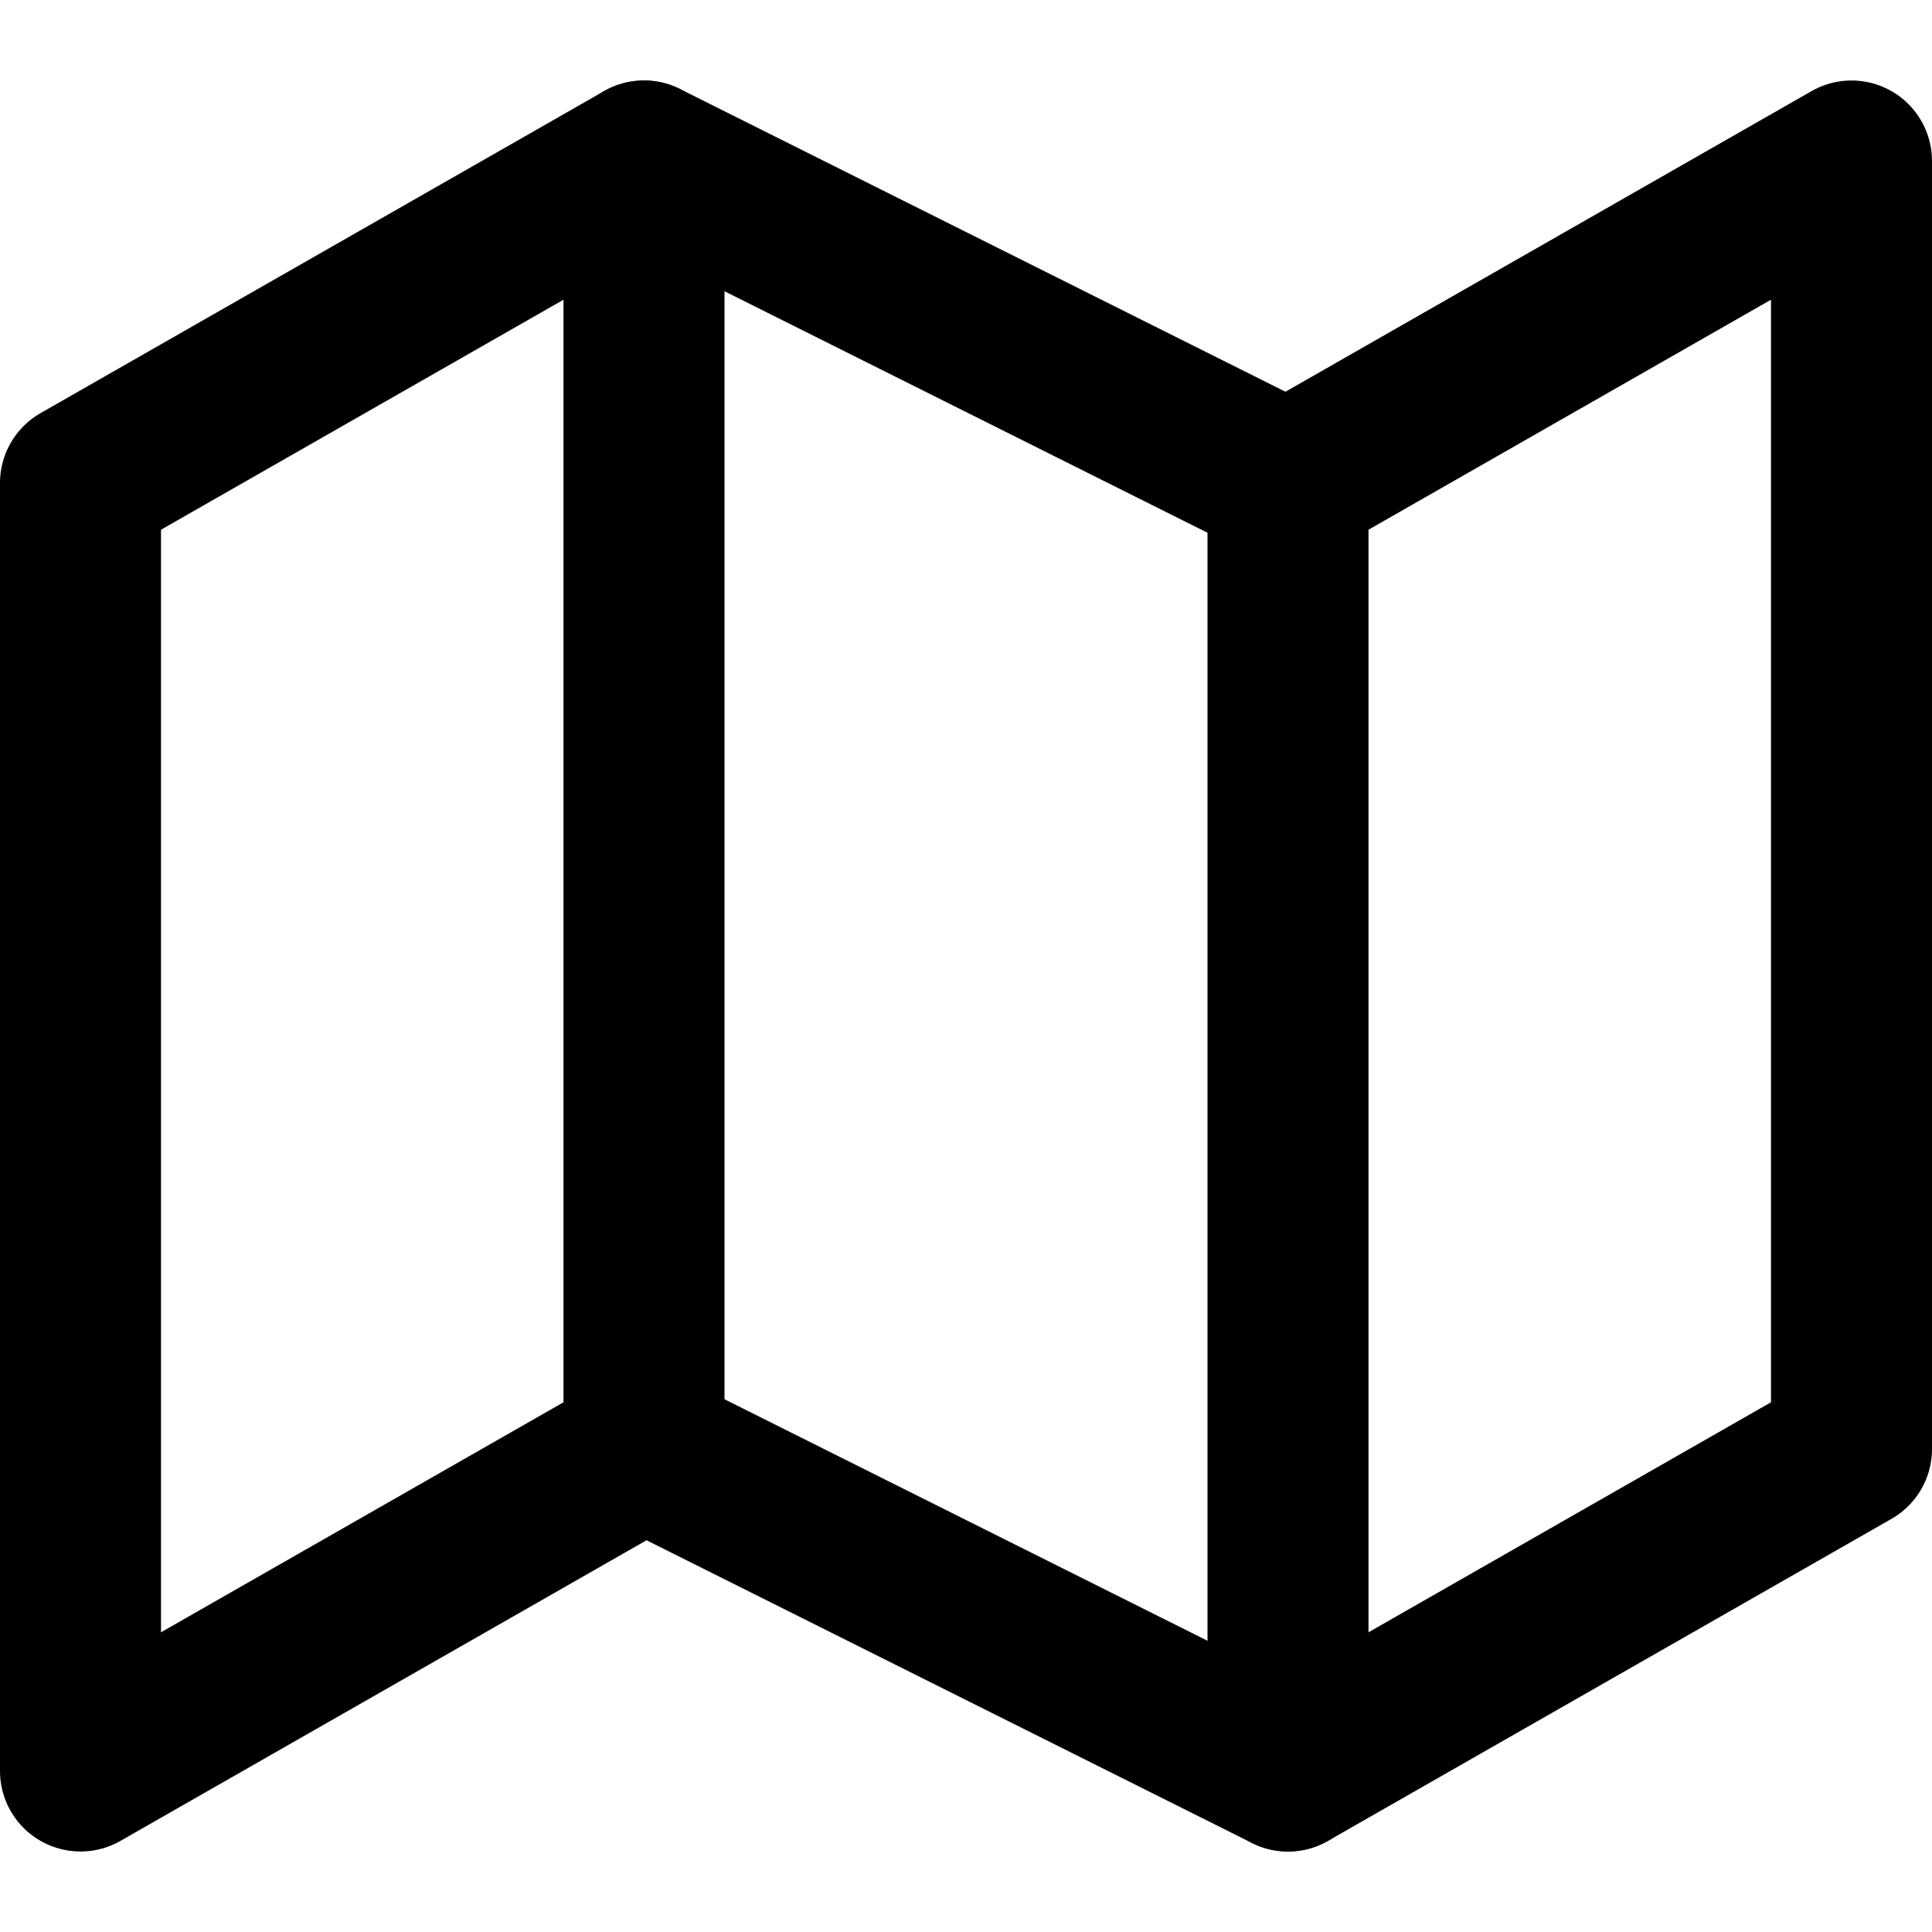
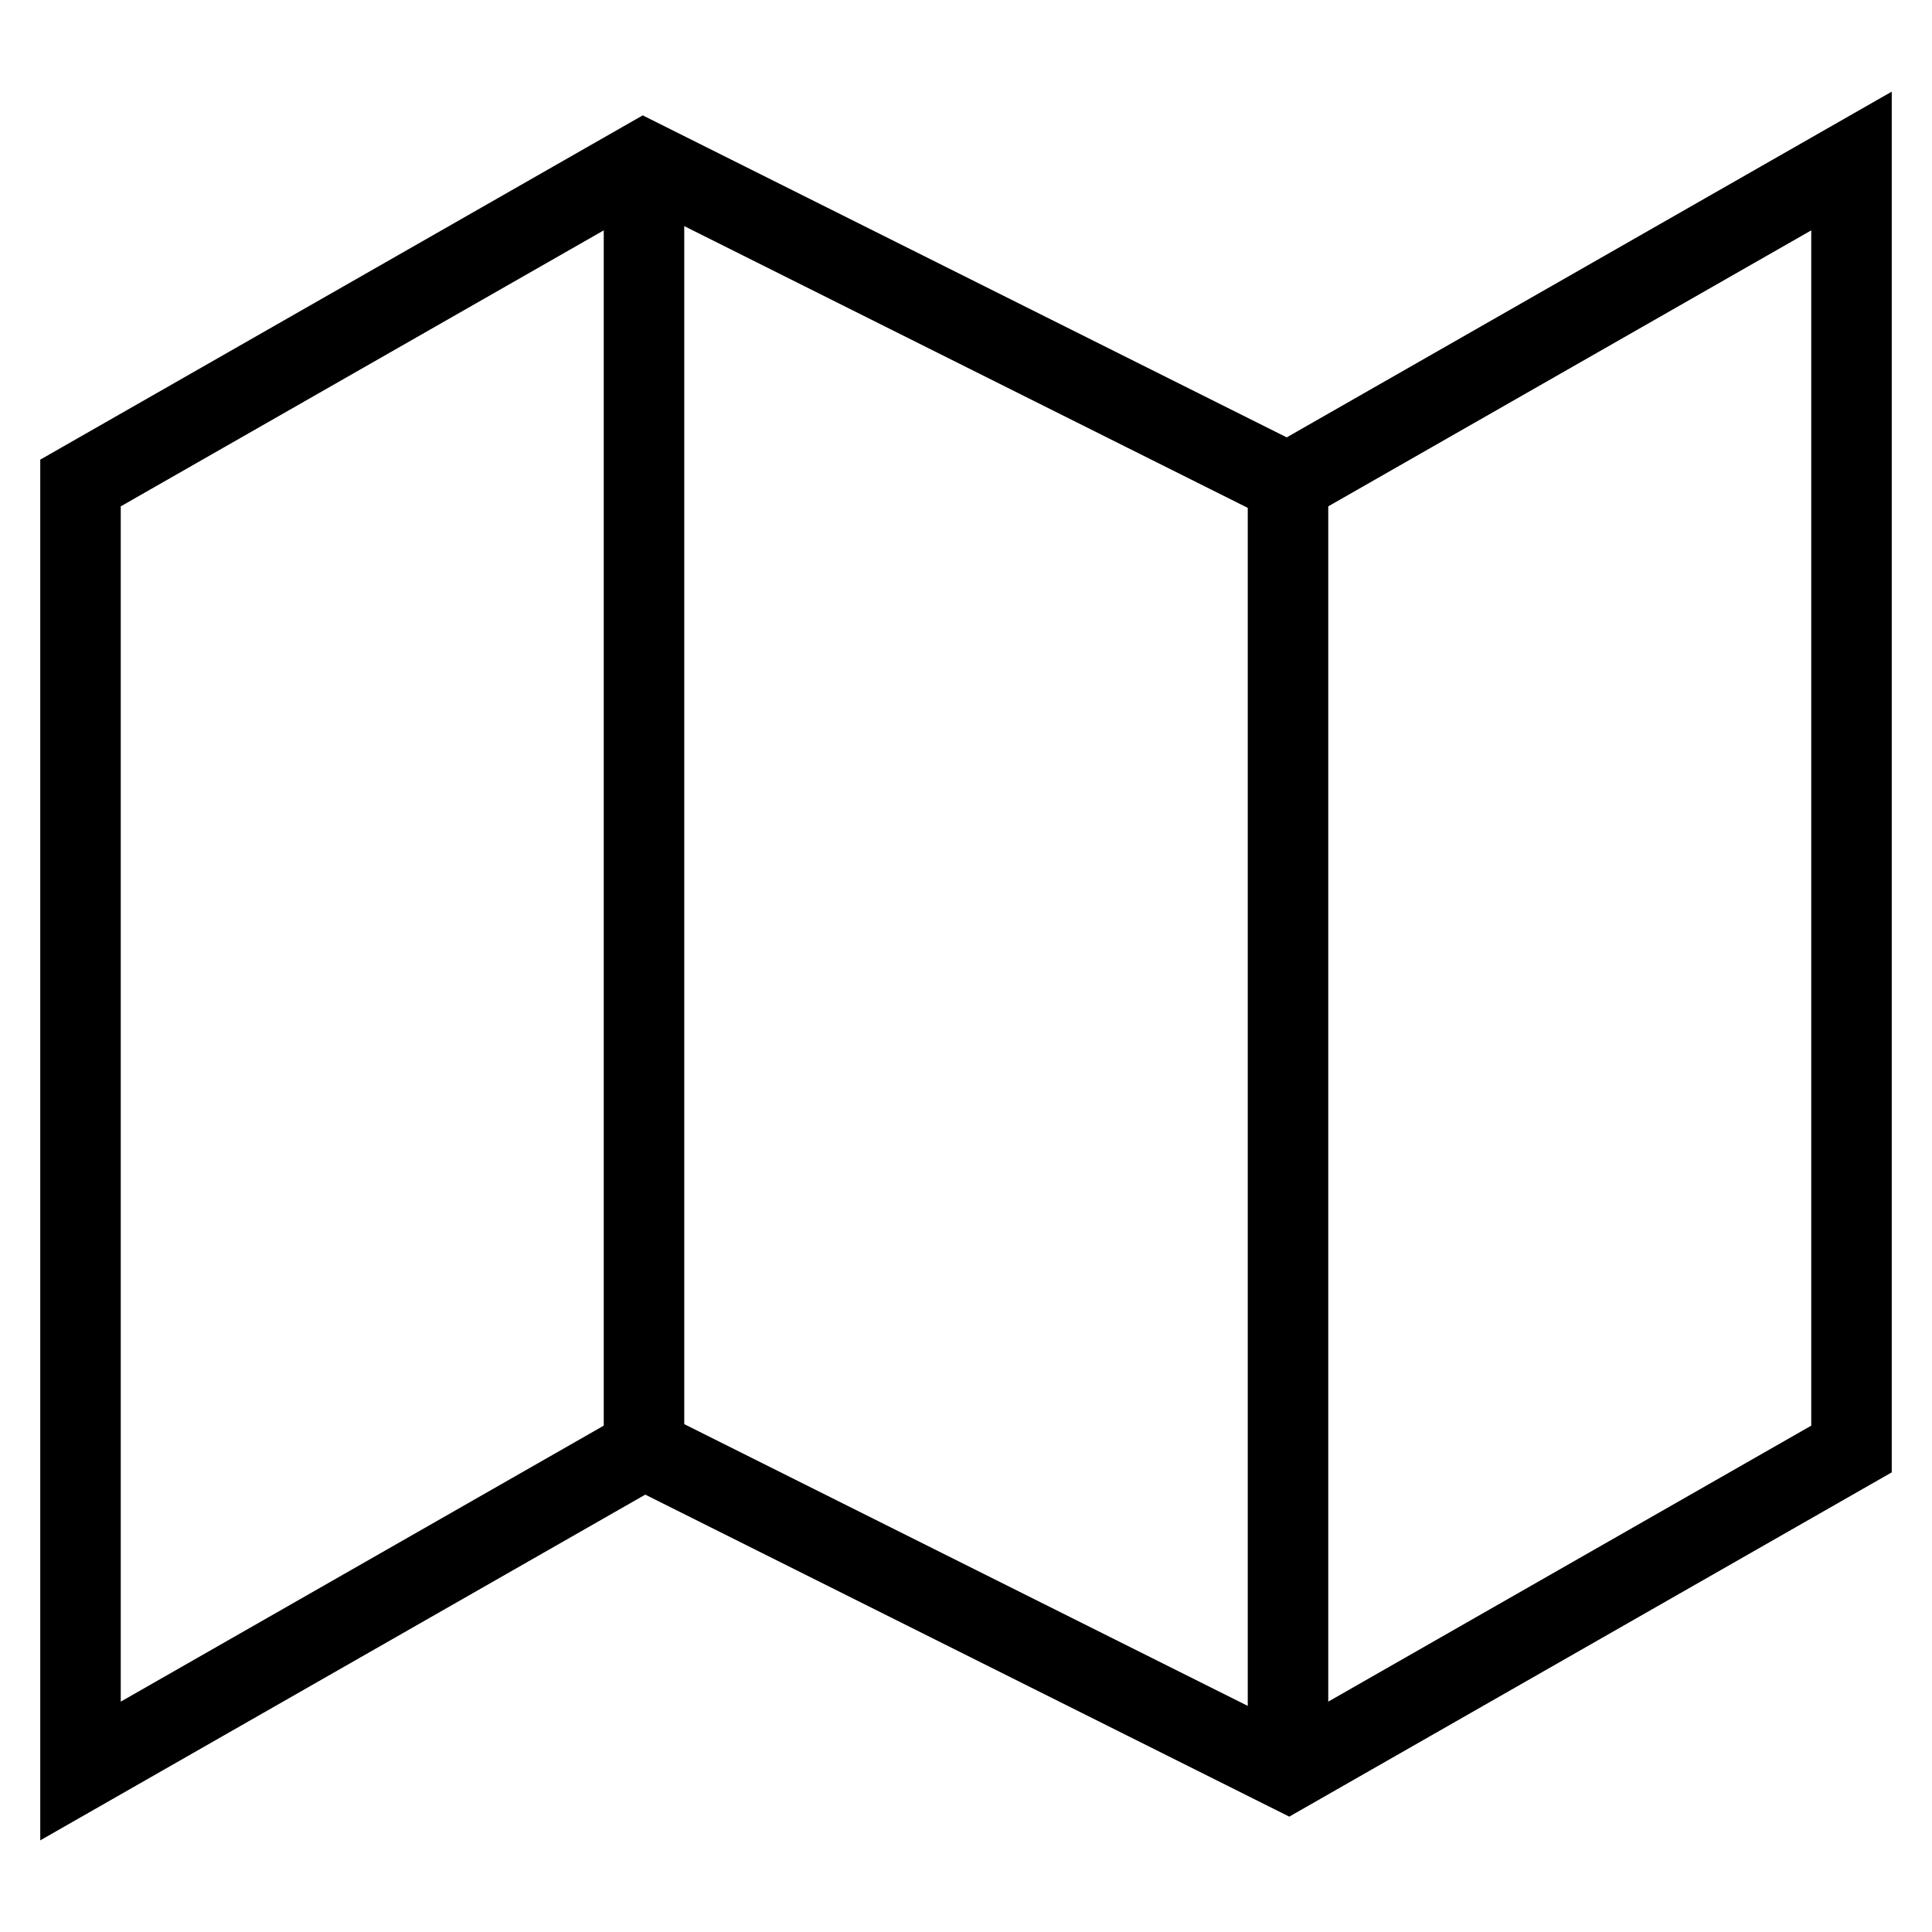
- <svg xmlns="http://www.w3.org/2000/svg" width="24" height="24" viewBox="0 0 24 24" fill="none" stroke="currentColor" stroke-width="2" stroke-linecap="round" stroke-linejoin="round" class="feather feather-map">
+ <svg xmlns="http://www.w3.org/2000/svg" width="24" height="24" viewBox="0 0 24 24" fill="none" stroke="currentColor" strokeWidth="2" strokeLinecap="round" strokeLinejoin="round" className="feather feather-map">
  <polygon points="1 6 1 22 8 18 16 22 23 18 23 2 16 6 8 2 1 6" />
  <line x1="8" y1="2" x2="8" y2="18" />
  <line x1="16" y1="6" x2="16" y2="22" />
</svg>
